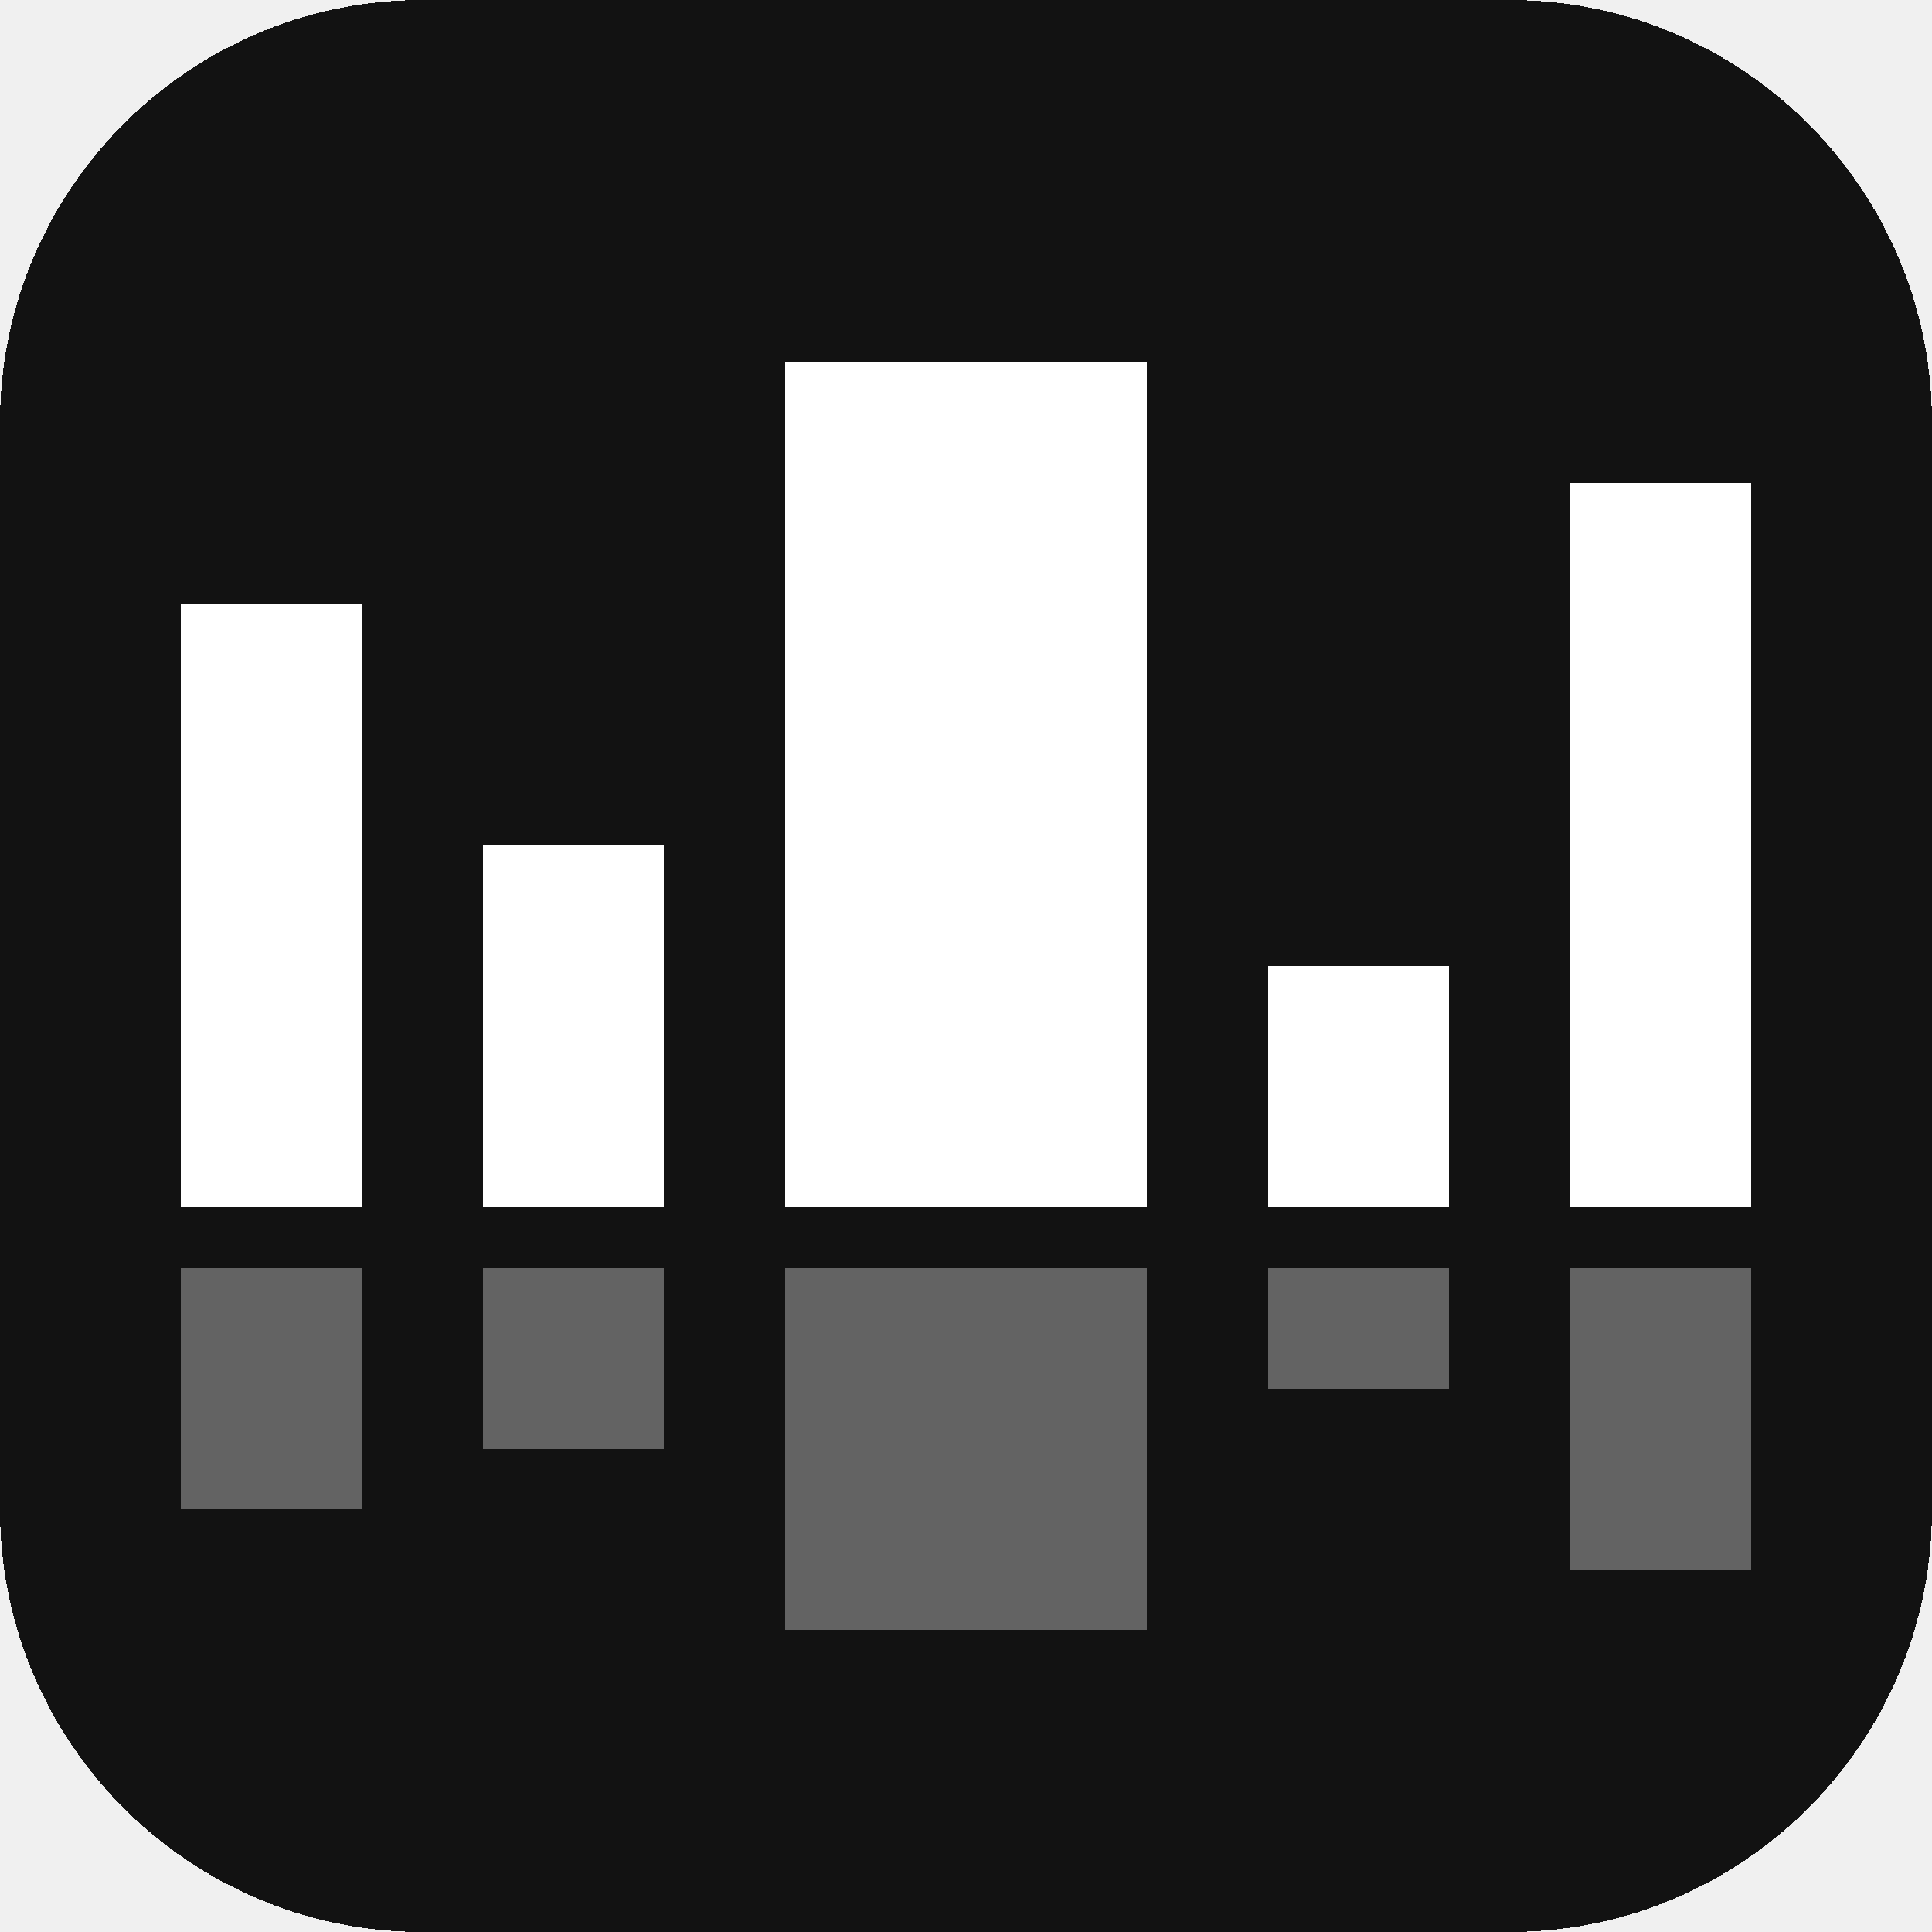
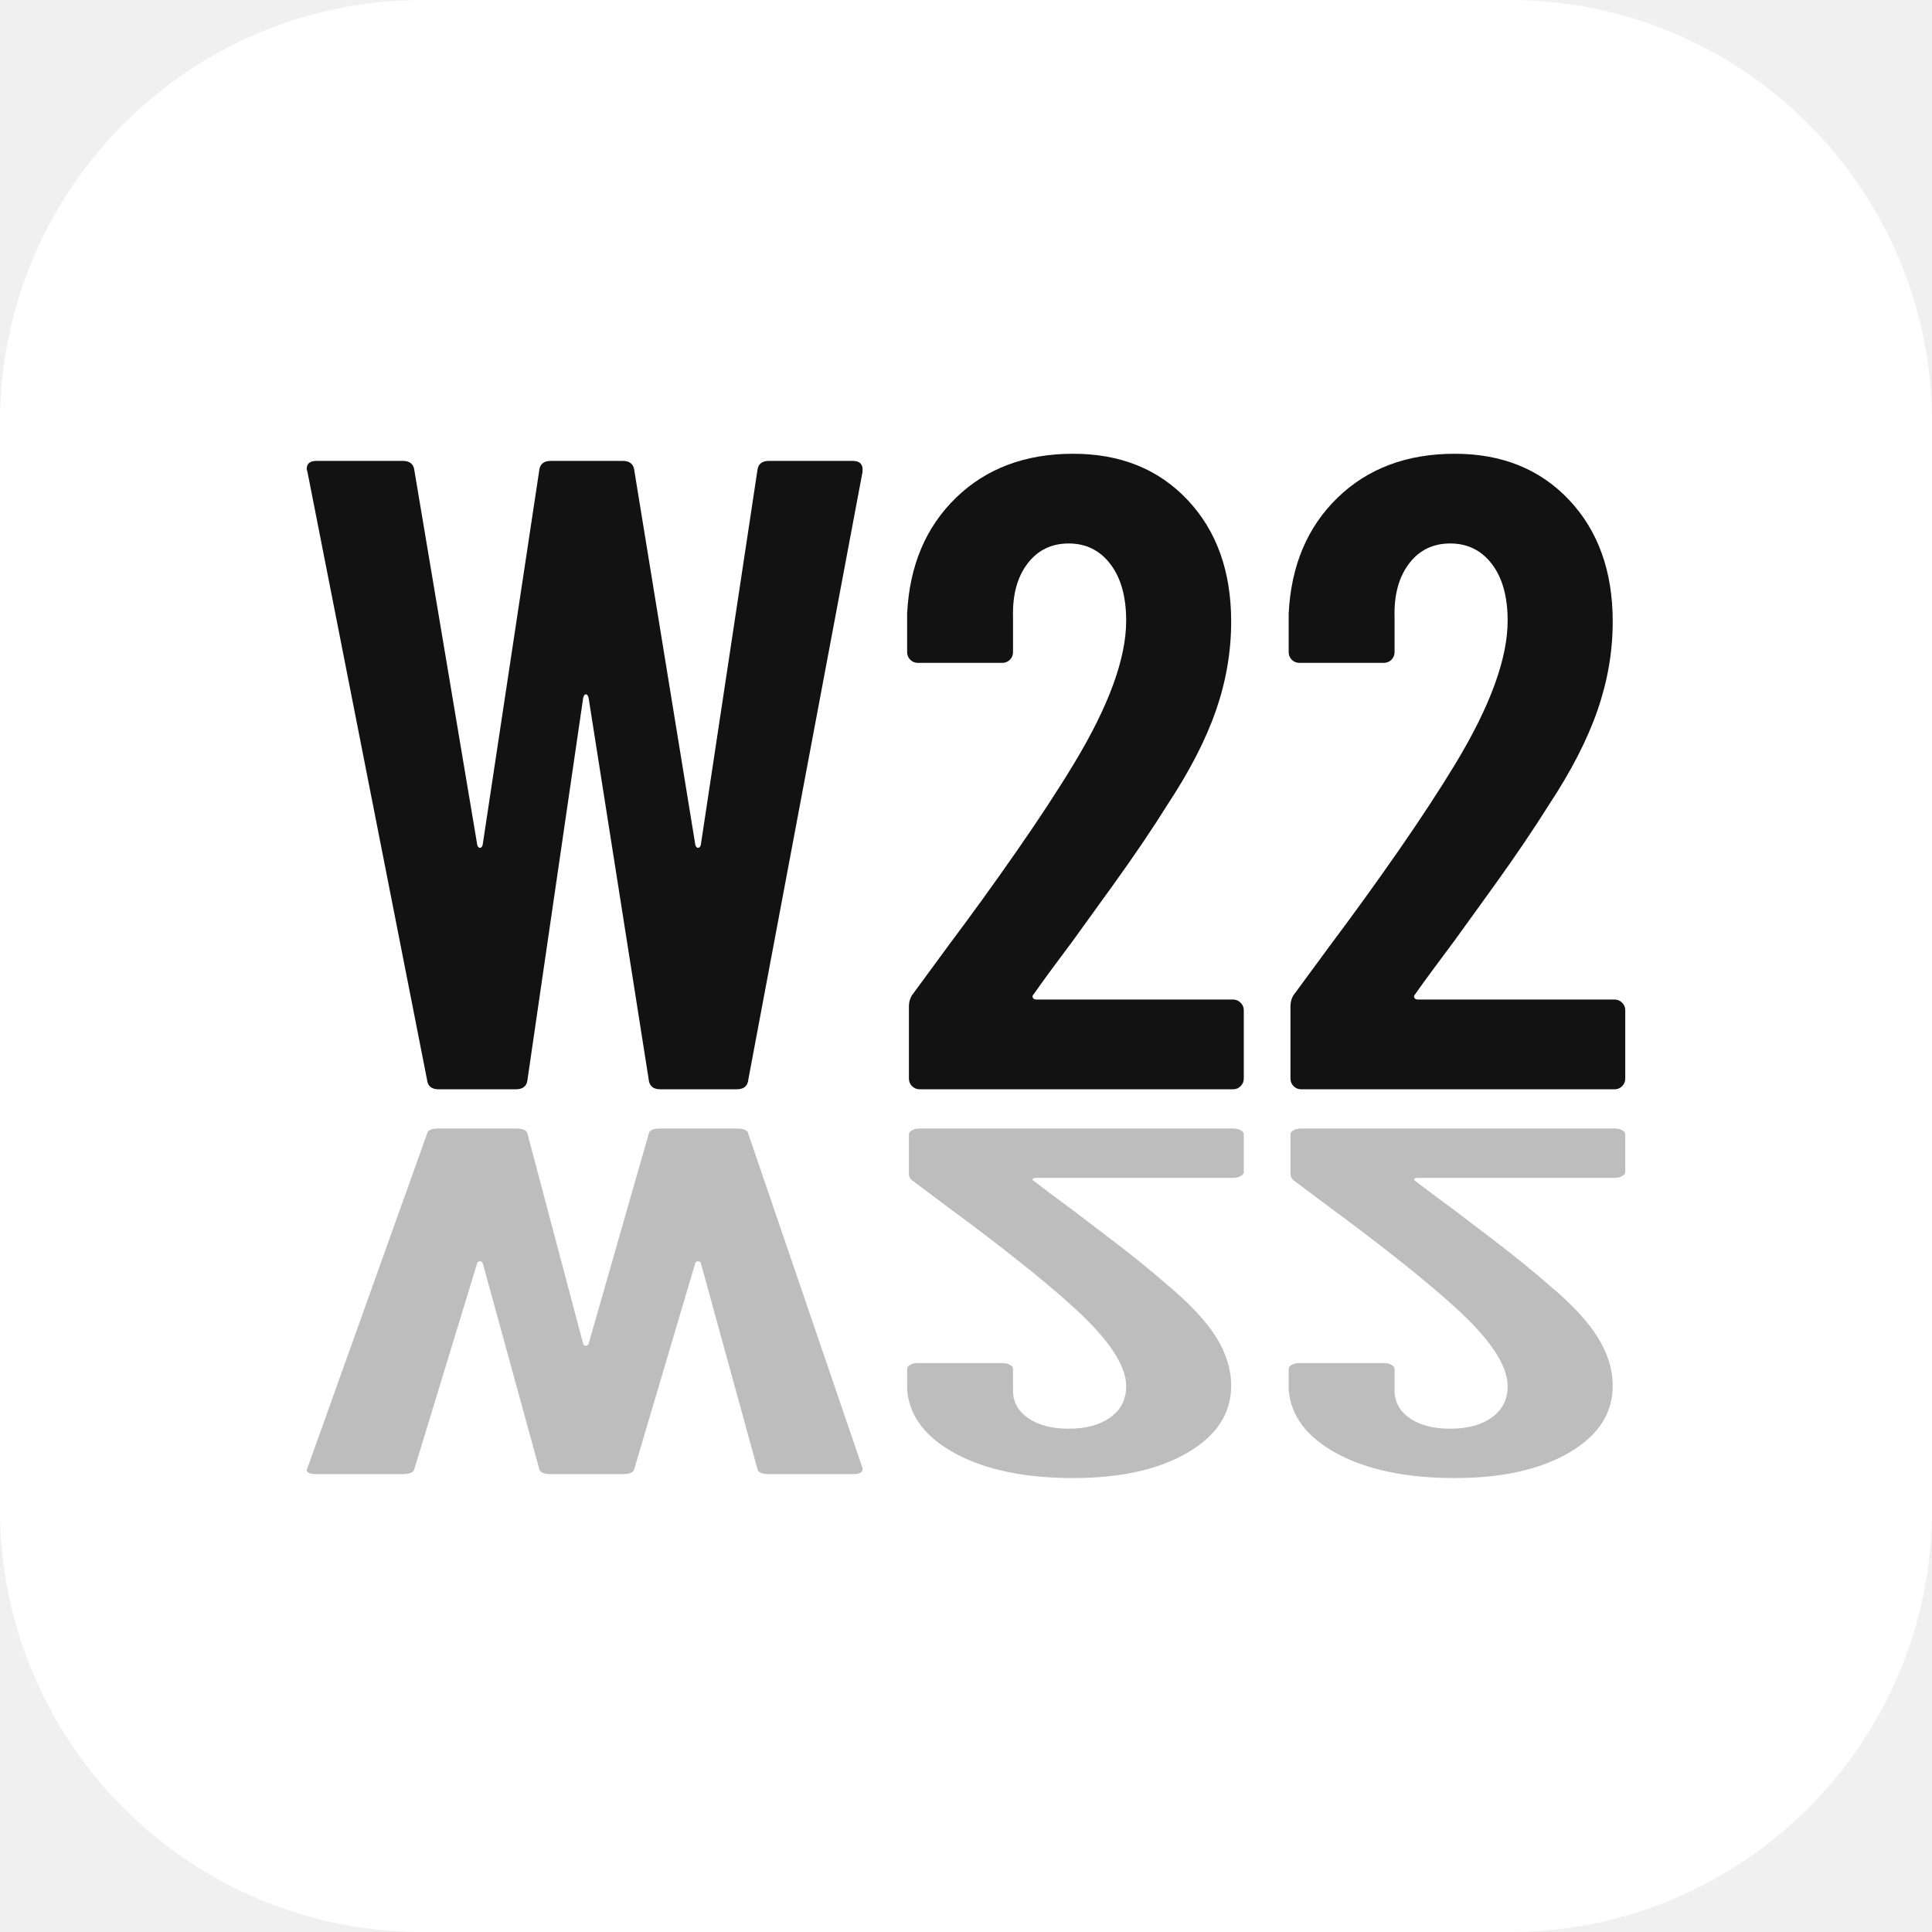
- <svg xmlns="http://www.w3.org/2000/svg" shape-rendering="crispEdges" viewBox="0 0 32 32" role="img" aria-label="WAVE22labs">
-   <rect width="32" height="32" rx="7" fill="#121212" />
-   <g fill="#ffffff">
-     <rect x="3" y="10" width="3" height="10" />
-     <rect x="8" y="14" width="3" height="6" />
-     <rect x="13" y="6" width="6" height="14" />
-     <rect x="21" y="16" width="3" height="4" />
-     <rect x="26" y="8" width="3" height="12" />
-   </g>
-   <g fill="#ffffff" fill-opacity="0.34">
-     <rect x="3" y="21" width="3" height="4" />
-     <rect x="8" y="21" width="3" height="3" />
-     <rect x="13" y="21" width="6" height="6" />
-     <rect x="21" y="21" width="3" height="2" />
-     <rect x="26" y="21" width="3" height="5" />
+ <svg xmlns="http://www.w3.org/2000/svg" viewBox="0 0 32 32" role="img" aria-label="WAVE22labs">
+   <rect width="32" height="32" rx="7" fill="#ffffff" />
+   <g transform="translate(16 16) scale(0.84) translate(-16 -16.1)">
+     <g fill="#121212">
+       <g transform="translate(-6.2176 -22.143) scale(0.14631)">
+         <path d="M79.21 276.67 63.12 194.89 63 194.4Q63 193.31 64.33 193.31H75.94Q77.4 193.31 77.52 194.65L85.99 245.09Q86.11 245.46 86.35 245.46Q86.59 245.46 86.71 245.09L94.33 194.65Q94.45 193.31 95.91 193.31H105.58Q107.04 193.31 107.16 194.65L115.38 245.09Q115.51 245.46 115.75 245.46Q115.99 245.46 116.11 245.09L123.73 194.65Q123.85 193.31 125.3 193.31H136.56Q138.13 193.31 137.89 194.89L122.52 276.67Q122.4 278 120.95 278H110.67Q109.21 278 109.09 276.67L100.99 225.25Q100.87 224.77 100.62 224.77Q100.38 224.77 100.26 225.25L92.76 276.67Q92.64 278 91.19 278H80.78Q79.33 278 79.21 276.67Z" />
+         <path transform="translate(-148.7 0)" d="M310.04 265.9H336.53Q337.14 265.9 337.56 266.33Q337.99 266.75 337.99 267.35V276.55Q337.99 277.15 337.56 277.58Q337.14 278 336.53 278H294.31Q293.71 278 293.28 277.58Q292.86 277.15 292.86 276.55V266.87Q292.86 265.78 293.47 265.06L298.18 258.64Q302.9 252.35 307.44 245.82Q311.98 239.29 315.12 234.08Q322.14 222.47 322.14 214.85Q322.14 210.01 320.02 207.23Q317.9 204.44 314.4 204.44Q310.89 204.44 308.83 207.17Q306.77 209.89 306.89 214.36V219.08Q306.89 219.69 306.47 220.11Q306.05 220.53 305.44 220.53H294.07Q293.47 220.53 293.04 220.11Q292.62 219.69 292.62 219.08V213.88Q293.1 204.2 299.21 198.27Q305.32 192.35 315 192.35Q324.56 192.35 330.42 198.58Q336.29 204.81 336.29 214.97Q336.29 221.02 334.24 226.95Q332.18 232.87 327.7 239.65Q324.68 244.49 320.5 250.3Q316.33 256.1 315 257.92Q311.37 262.76 309.68 265.18Q309.43 265.42 309.56 265.66Q309.68 265.9 310.04 265.9Z" />
+         <path transform="translate(-148.7 0)" d="M361.46 265.9H387.95Q388.56 265.9 388.98 266.33Q389.4 266.75 389.4 267.35V276.55Q389.4 277.15 388.98 277.58Q388.56 278 387.95 278H345.73Q345.12 278 344.7 277.58Q344.28 277.15 344.28 276.55V266.87Q344.28 265.78 344.88 265.06L349.6 258.64Q354.32 252.35 358.86 245.82Q363.39 239.29 366.54 234.08Q373.55 222.47 373.55 214.85Q373.55 210.01 371.44 207.23Q369.32 204.44 365.81 204.44Q362.3 204.44 360.25 207.17Q358.19 209.89 358.31 214.36V219.08Q358.31 219.69 357.89 220.11Q357.46 220.53 356.86 220.53H345.49Q344.88 220.53 344.46 220.11Q344.04 219.69 344.04 219.08V213.88Q344.52 204.2 350.63 198.27Q356.74 192.35 366.42 192.35Q375.97 192.35 381.84 198.58Q387.71 204.81 387.71 214.97Q387.71 221.02 385.65 226.95Q383.6 232.87 379.12 239.65Q376.09 244.49 371.92 250.3Q367.75 256.1 366.42 257.92Q362.79 262.76 361.09 265.18Q360.85 265.42 360.97 265.66Q361.09 265.9 361.46 265.9Z" />
+       </g>
+     </g>
+     <g fill="#121212" fill-opacity="0.28" transform="translate(0 19.03) scale(1 -0.55) translate(0 -19.03)">
+       <g transform="translate(-6.2176 -22.143) scale(0.14631)">
+         <path d="M79.21 276.67 63.12 194.89 63 194.4Q63 193.31 64.33 193.31H75.94Q77.4 193.31 77.52 194.65L85.99 245.09Q86.11 245.46 86.35 245.46Q86.59 245.46 86.71 245.09L94.33 194.65Q94.45 193.31 95.91 193.31H105.58Q107.04 193.31 107.16 194.65L115.38 245.09Q115.51 245.46 115.75 245.46Q115.99 245.46 116.11 245.09L123.73 194.65Q123.85 193.31 125.3 193.31H136.56Q138.13 193.31 137.89 194.89L122.52 276.67Q122.4 278 120.95 278H110.67Q109.21 278 109.09 276.67L100.99 225.25Q100.87 224.77 100.62 224.77Q100.38 224.77 100.26 225.25L92.76 276.67Q92.64 278 91.19 278H80.78Q79.33 278 79.21 276.67Z" />
+         <path transform="translate(-148.7 0)" d="M310.04 265.9H336.53Q337.14 265.9 337.56 266.33Q337.99 266.75 337.99 267.35V276.55Q337.99 277.15 337.56 277.58Q337.14 278 336.53 278H294.31Q293.71 278 293.28 277.58Q292.86 277.15 292.86 276.55V266.87Q292.86 265.78 293.47 265.06L298.18 258.64Q302.9 252.35 307.44 245.82Q311.98 239.29 315.12 234.08Q322.14 222.47 322.14 214.85Q322.14 210.01 320.02 207.23Q317.9 204.44 314.4 204.44Q310.89 204.44 308.83 207.17Q306.77 209.89 306.89 214.36V219.08Q306.89 219.69 306.47 220.11Q306.05 220.53 305.44 220.53H294.07Q293.47 220.53 293.04 220.11Q292.62 219.69 292.62 219.08V213.88Q293.1 204.2 299.21 198.27Q305.32 192.35 315 192.35Q324.56 192.35 330.42 198.58Q336.29 204.81 336.29 214.97Q336.29 221.02 334.24 226.95Q332.18 232.87 327.7 239.65Q324.68 244.49 320.5 250.3Q316.33 256.1 315 257.92Q311.37 262.76 309.68 265.18Q309.43 265.42 309.56 265.66Q309.68 265.9 310.04 265.9Z" />
+         <path transform="translate(-148.7 0)" d="M361.46 265.9H387.95Q388.56 265.9 388.98 266.33Q389.4 266.75 389.4 267.35V276.55Q389.4 277.15 388.98 277.58Q388.56 278 387.95 278H345.73Q345.12 278 344.7 277.58Q344.28 277.15 344.28 276.55V266.87Q344.28 265.78 344.88 265.06L349.6 258.64Q354.32 252.35 358.86 245.82Q363.39 239.29 366.54 234.08Q373.55 222.47 373.55 214.85Q373.55 210.01 371.44 207.23Q369.32 204.44 365.81 204.44Q362.3 204.44 360.25 207.17Q358.19 209.89 358.31 214.36V219.08Q358.31 219.69 357.89 220.11Q357.46 220.53 356.86 220.53H345.49Q344.88 220.53 344.46 220.11Q344.04 219.69 344.04 219.08V213.88Q344.52 204.2 350.63 198.27Q356.74 192.35 366.42 192.35Q375.97 192.35 381.84 198.58Q387.71 204.81 387.71 214.97Q387.71 221.02 385.65 226.95Q383.6 232.87 379.12 239.65Q376.09 244.49 371.92 250.3Q367.75 256.1 366.42 257.92Q362.79 262.76 361.09 265.18Q360.85 265.42 360.97 265.66Q361.09 265.9 361.46 265.9Z" />
+       </g>
+     </g>
  </g>
</svg>
